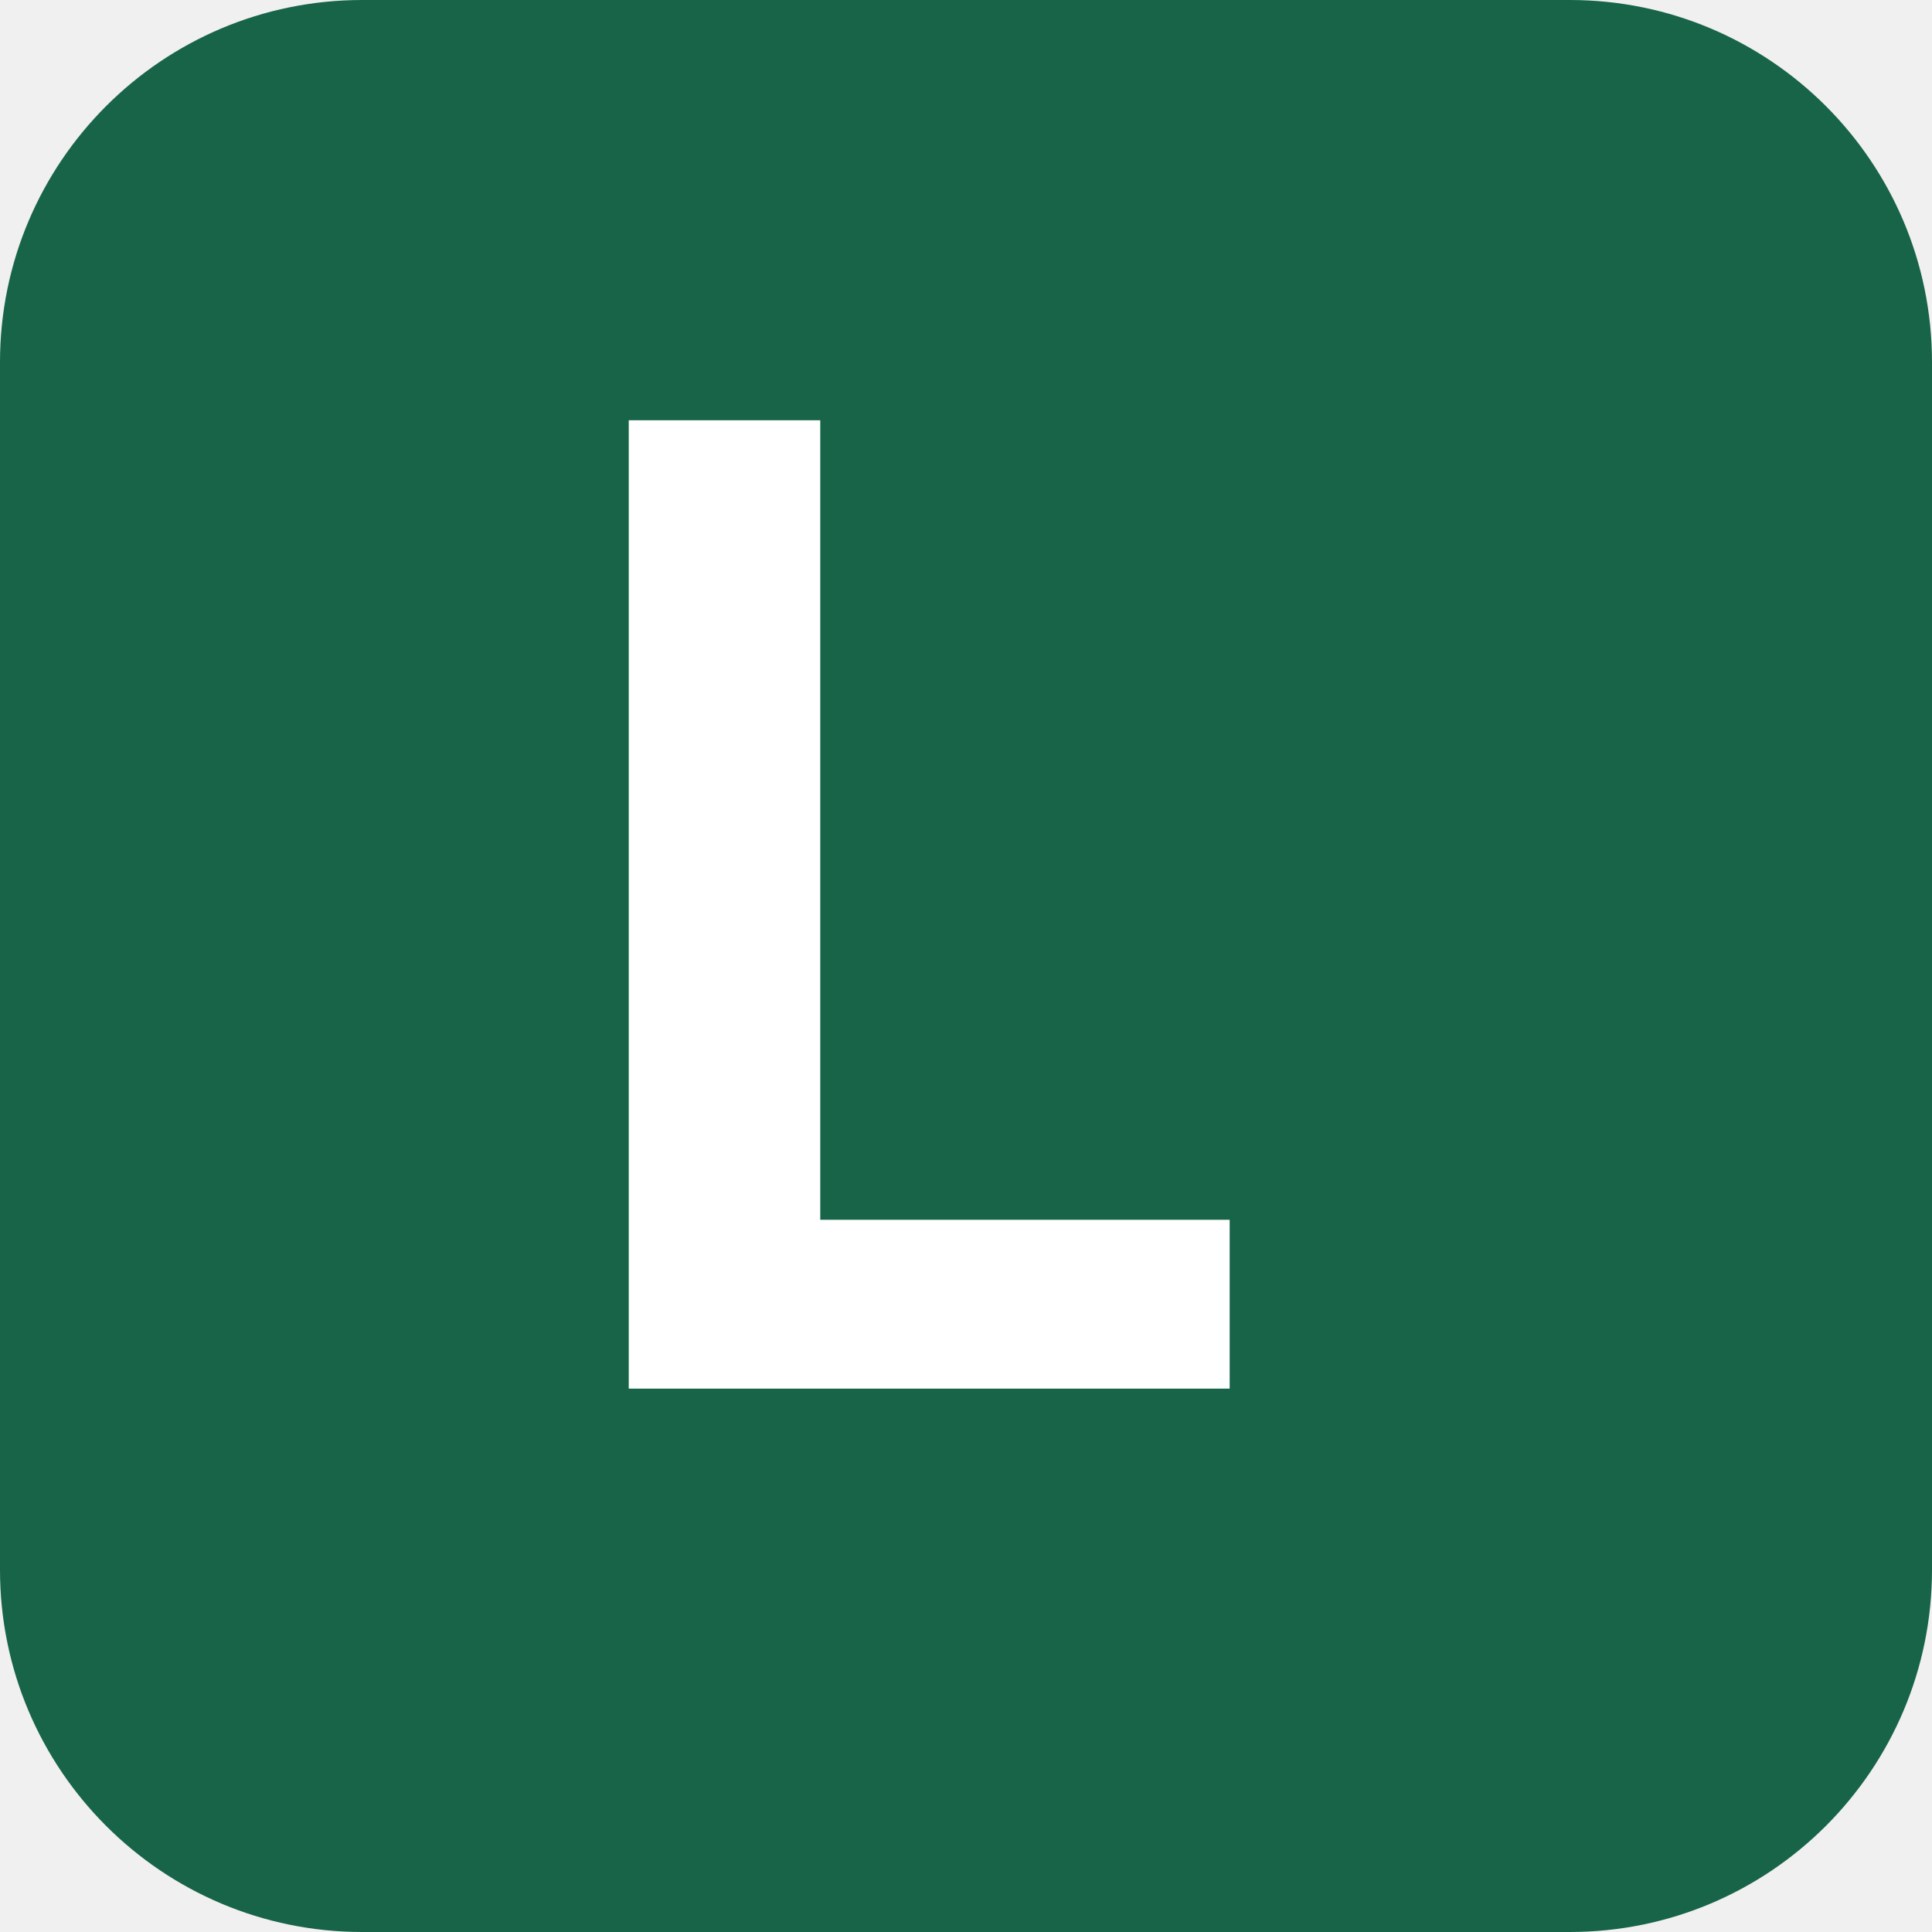
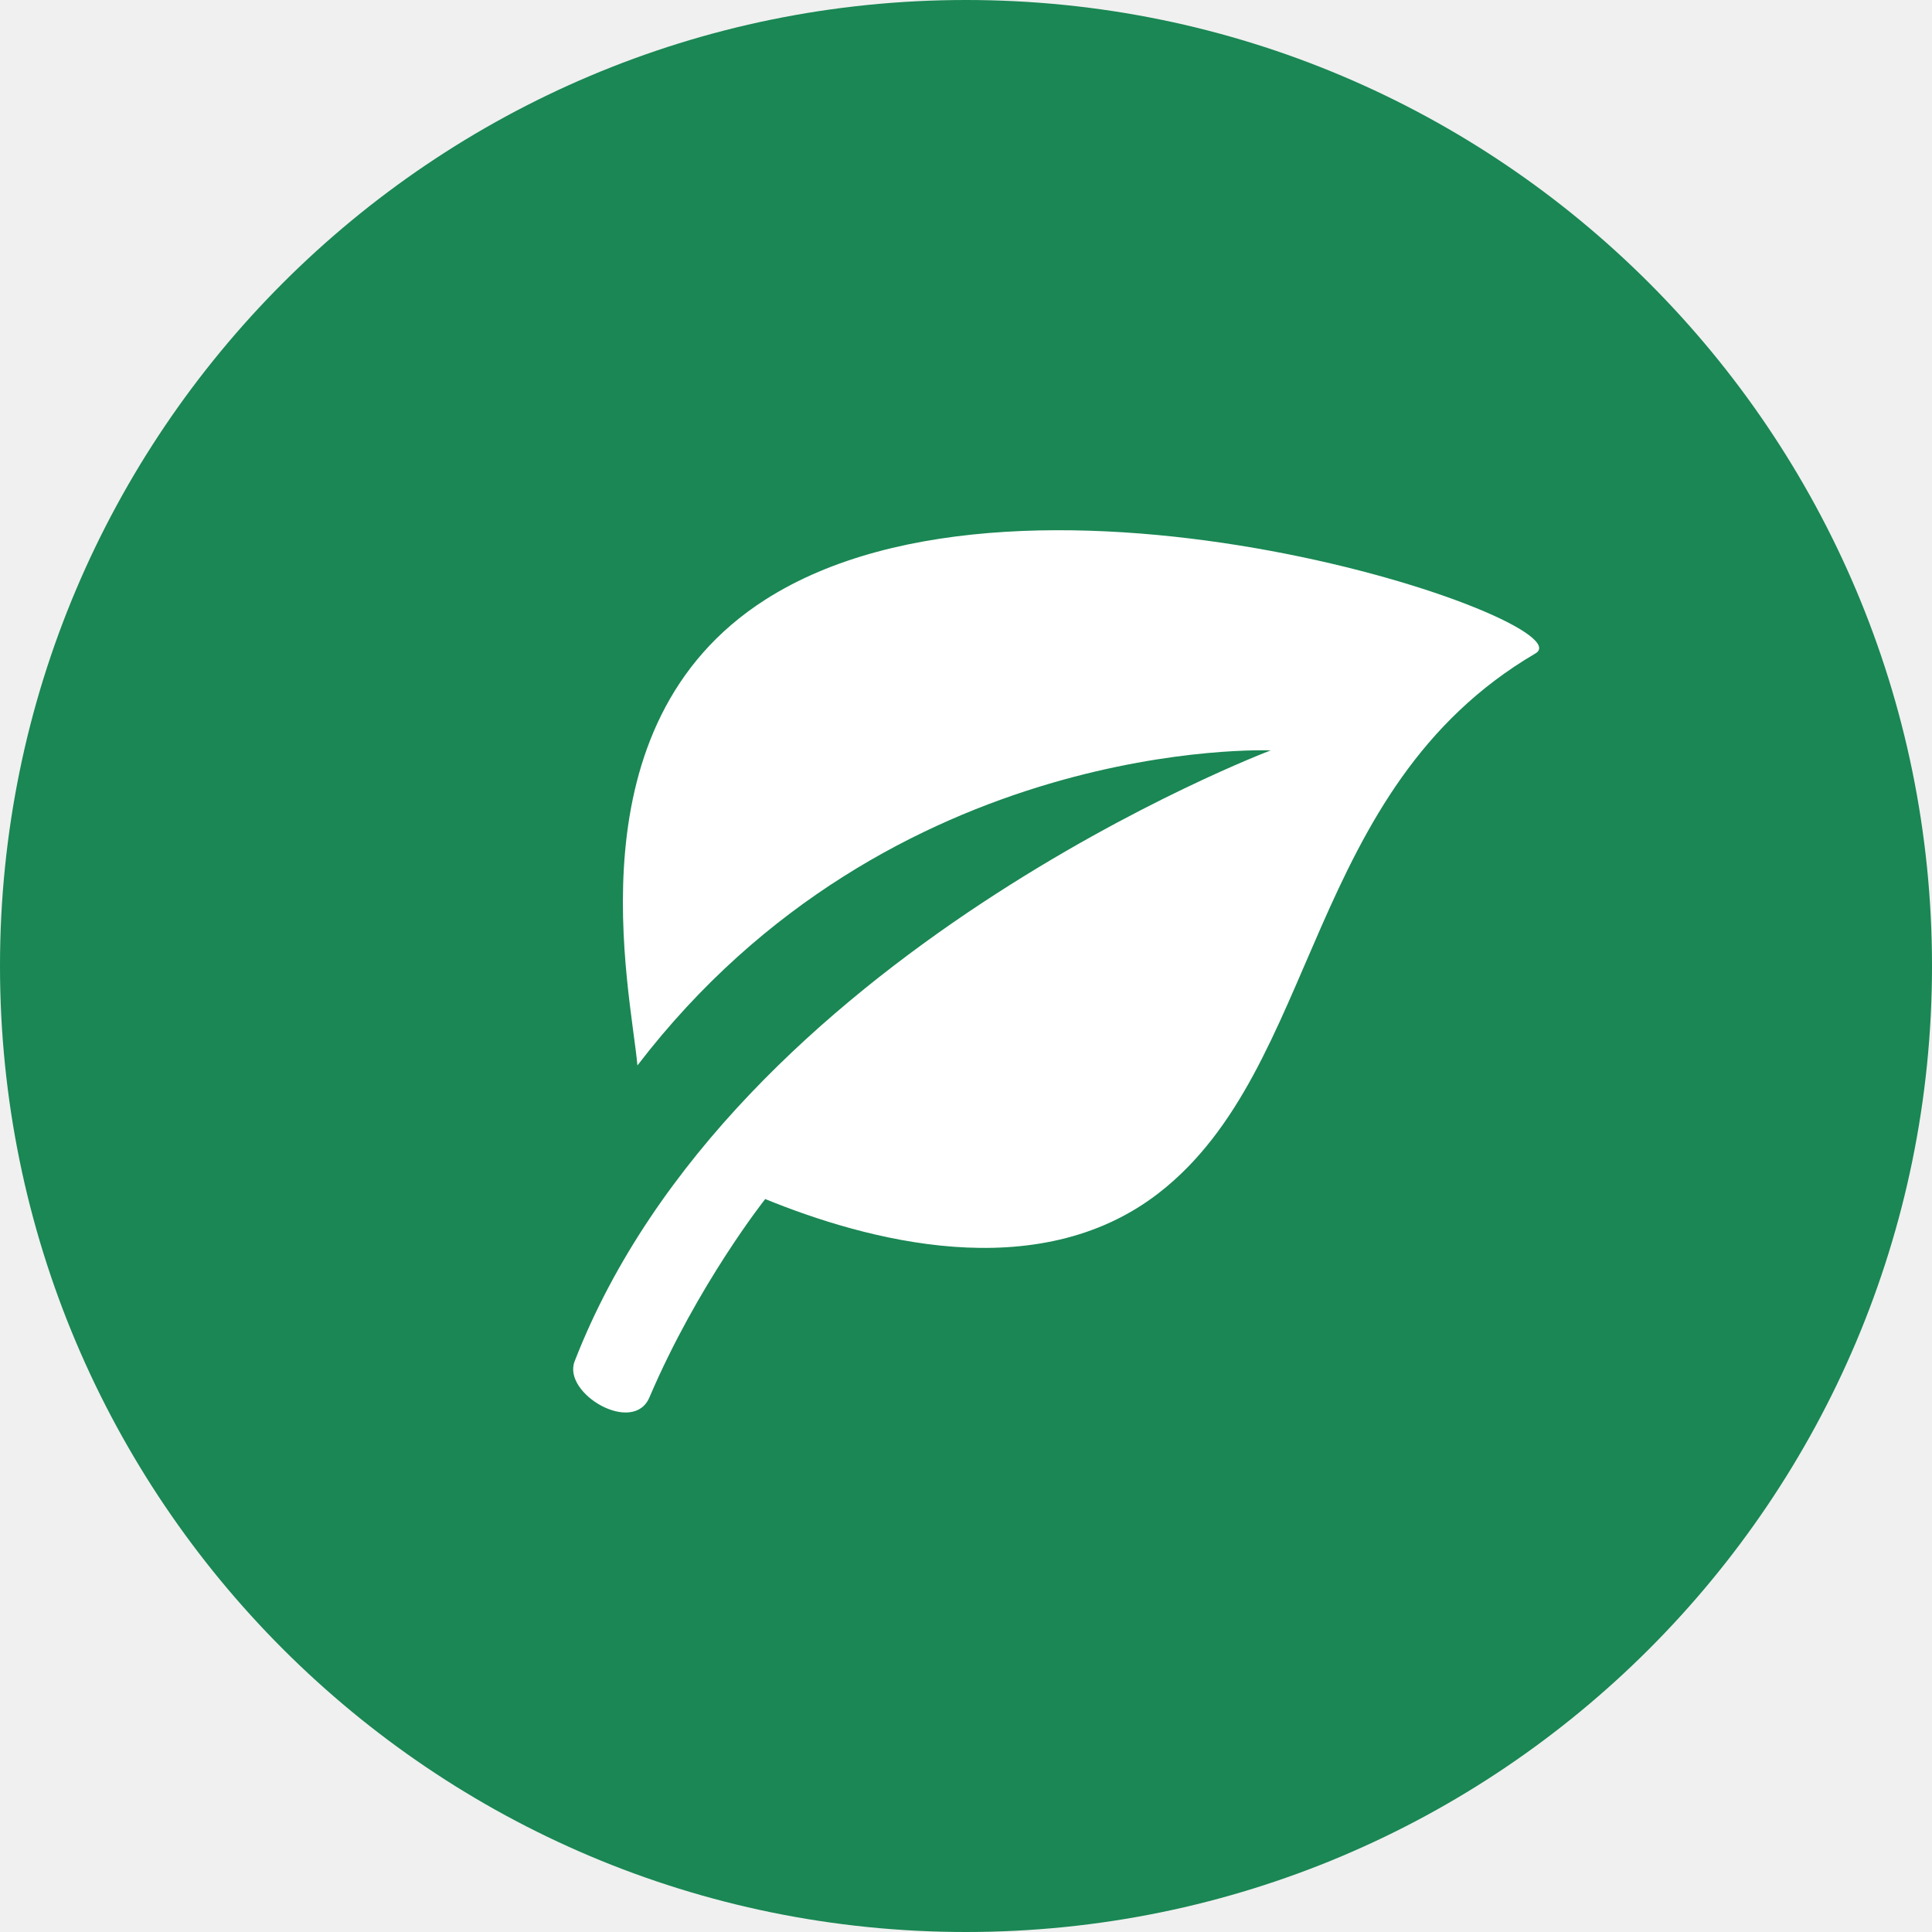
- <svg xmlns="http://www.w3.org/2000/svg" viewBox="0 0 64 64">
-   <rect width="64" height="64" rx="12" fill="#176448" />
-   <text x="16" y="46" font-family="monospace" font-weight="700" font-size="44" fill="#fff">L</text>
+ <svg xmlns="http://www.w3.org/2000/svg" width="64" height="64" viewBox="0 0 900 900">
+   <circle cx="450" cy="450" r="450" fill="#1a8754" />
+   <path transform="translate(490 450) scale(1.0) translate(-475 -466)" fill="#fff" d="M700.297 320.377C592.561 383.527 600.277 513.236 524.792 571.766C467.981 615.817 387.821 593.507 341.472 574.558C341.472 574.558 310.061 614.162 287.529 666.96C279.986 684.674 246.868 665.156 252.681 650.159C326.335 460.29 576.929 365.565 576.929 365.565C576.929 365.565 400.114 358.079 281.94 512.322C278.774 477.09 249.96 353.822 341.472 295.366C465.532 216.034 725.451 305.652 700.297 320.377Z" />
</svg>
